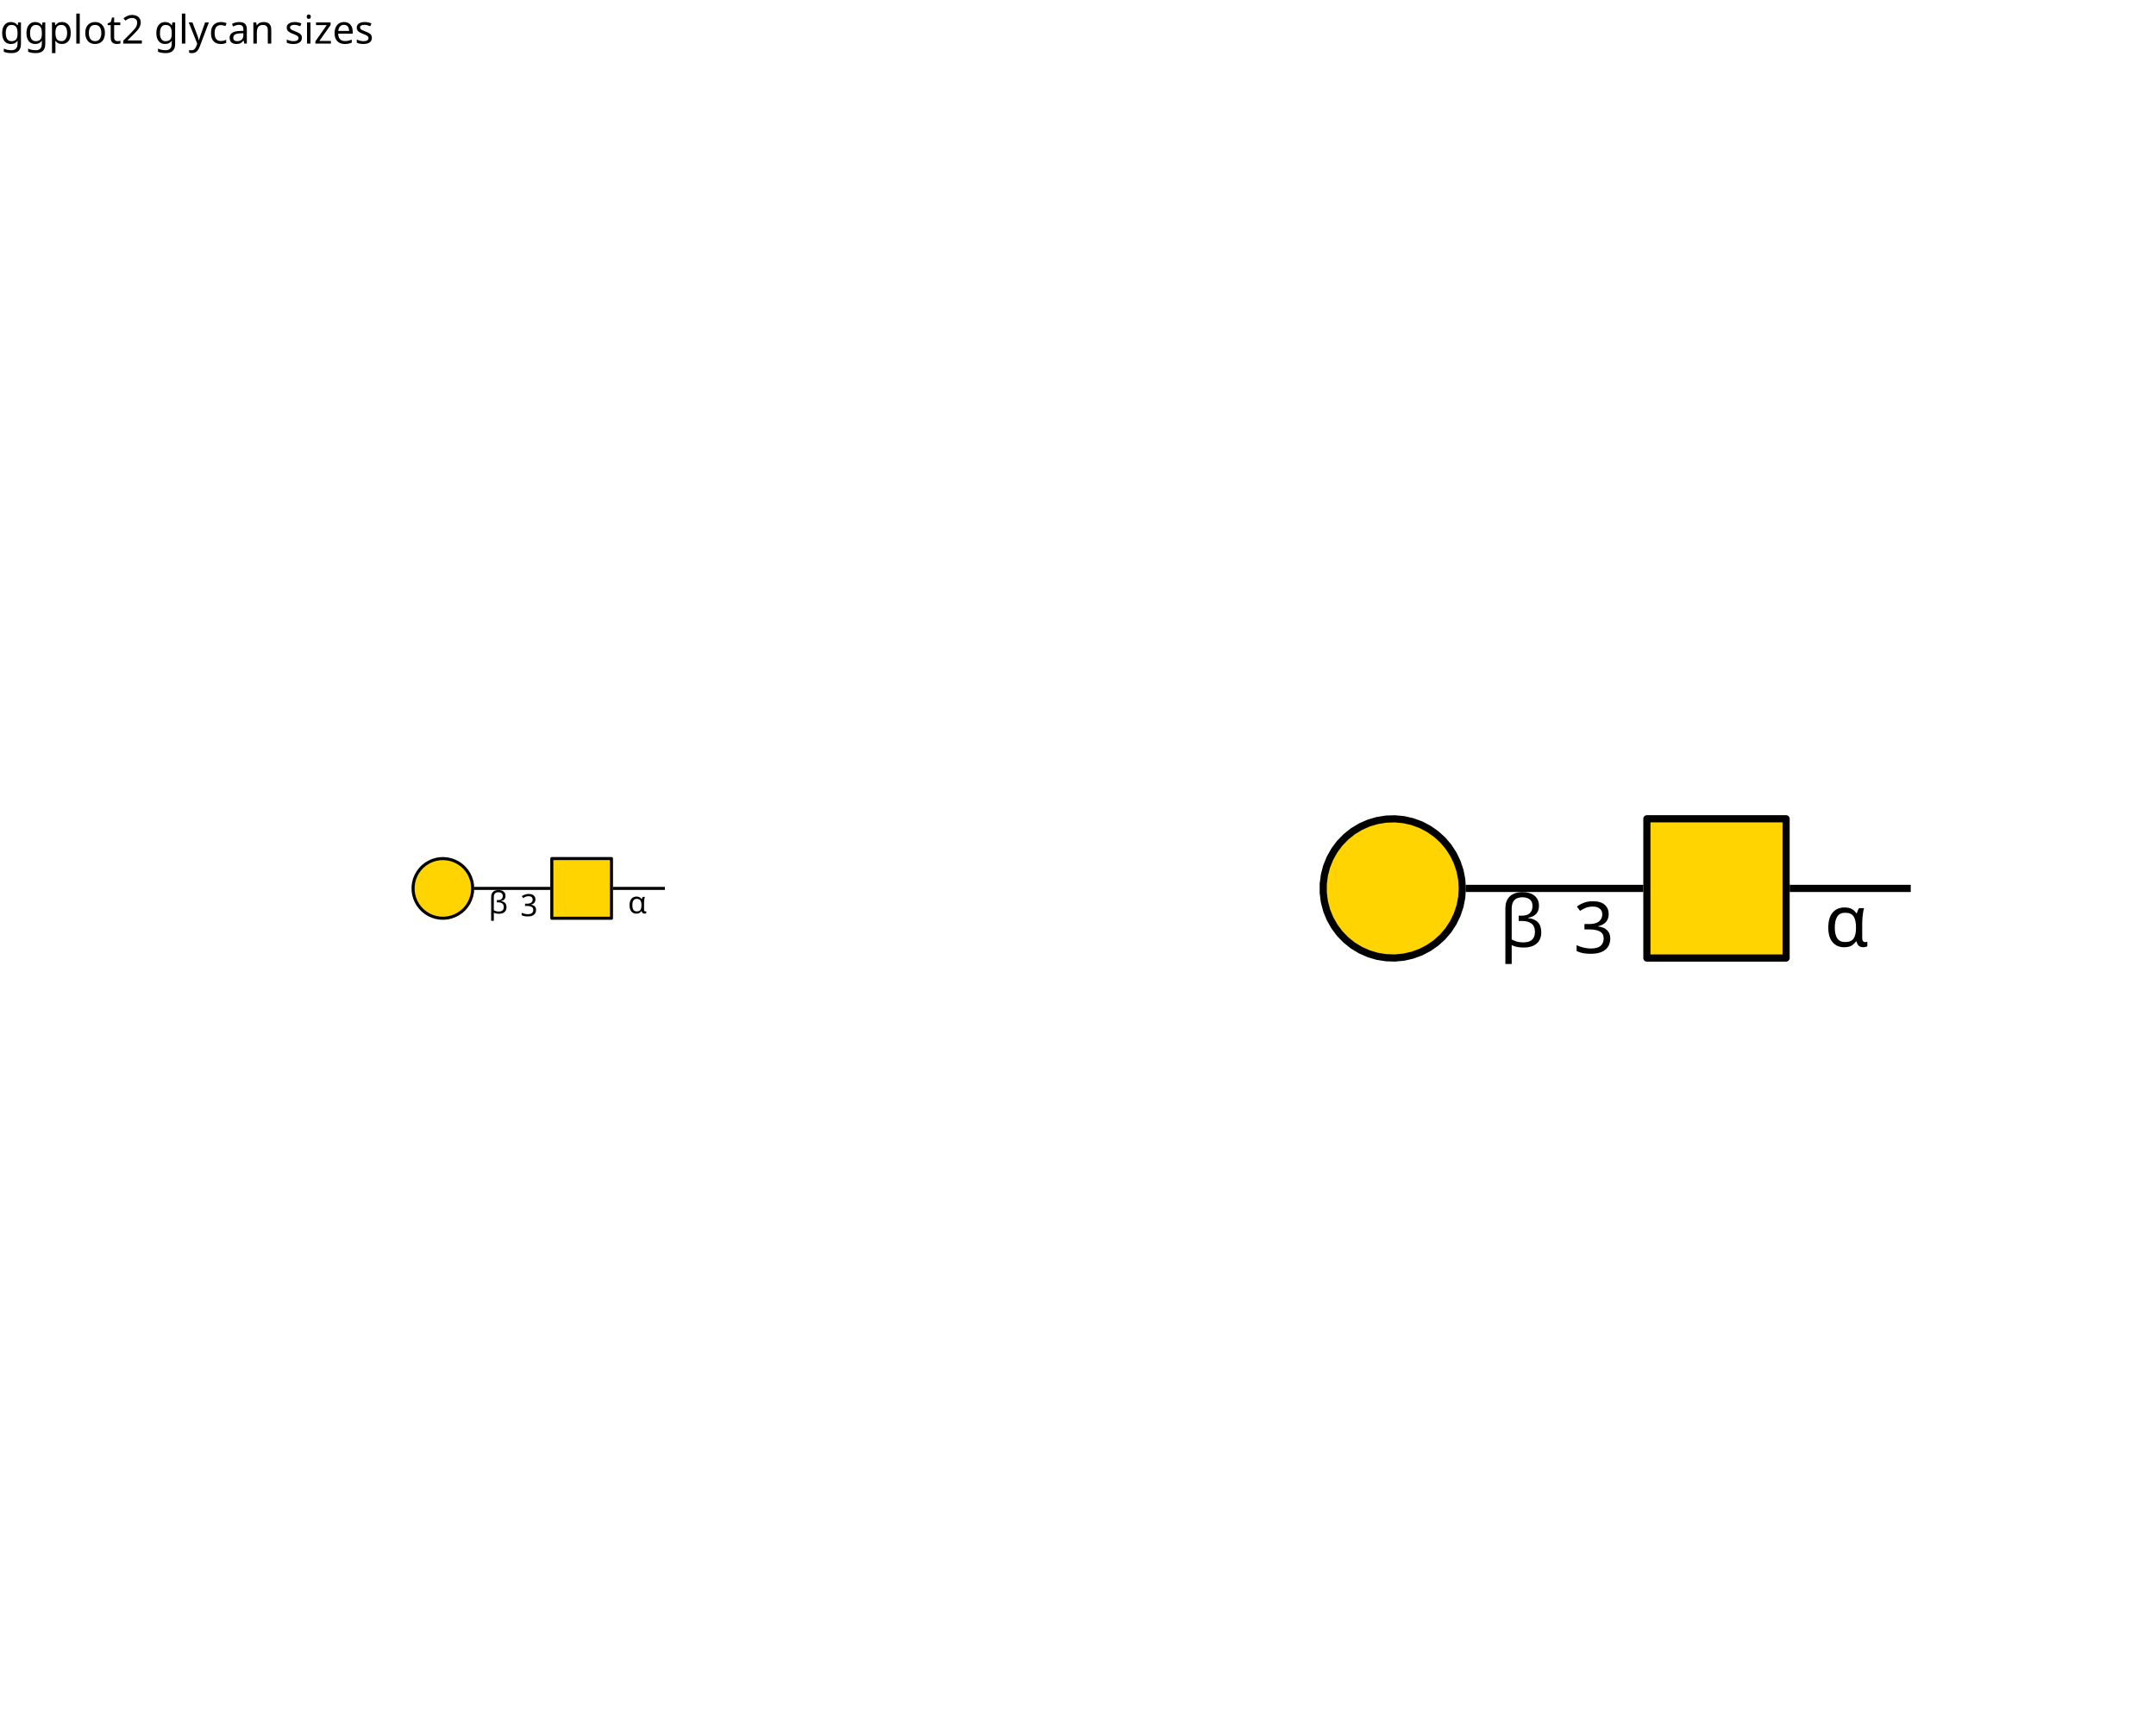
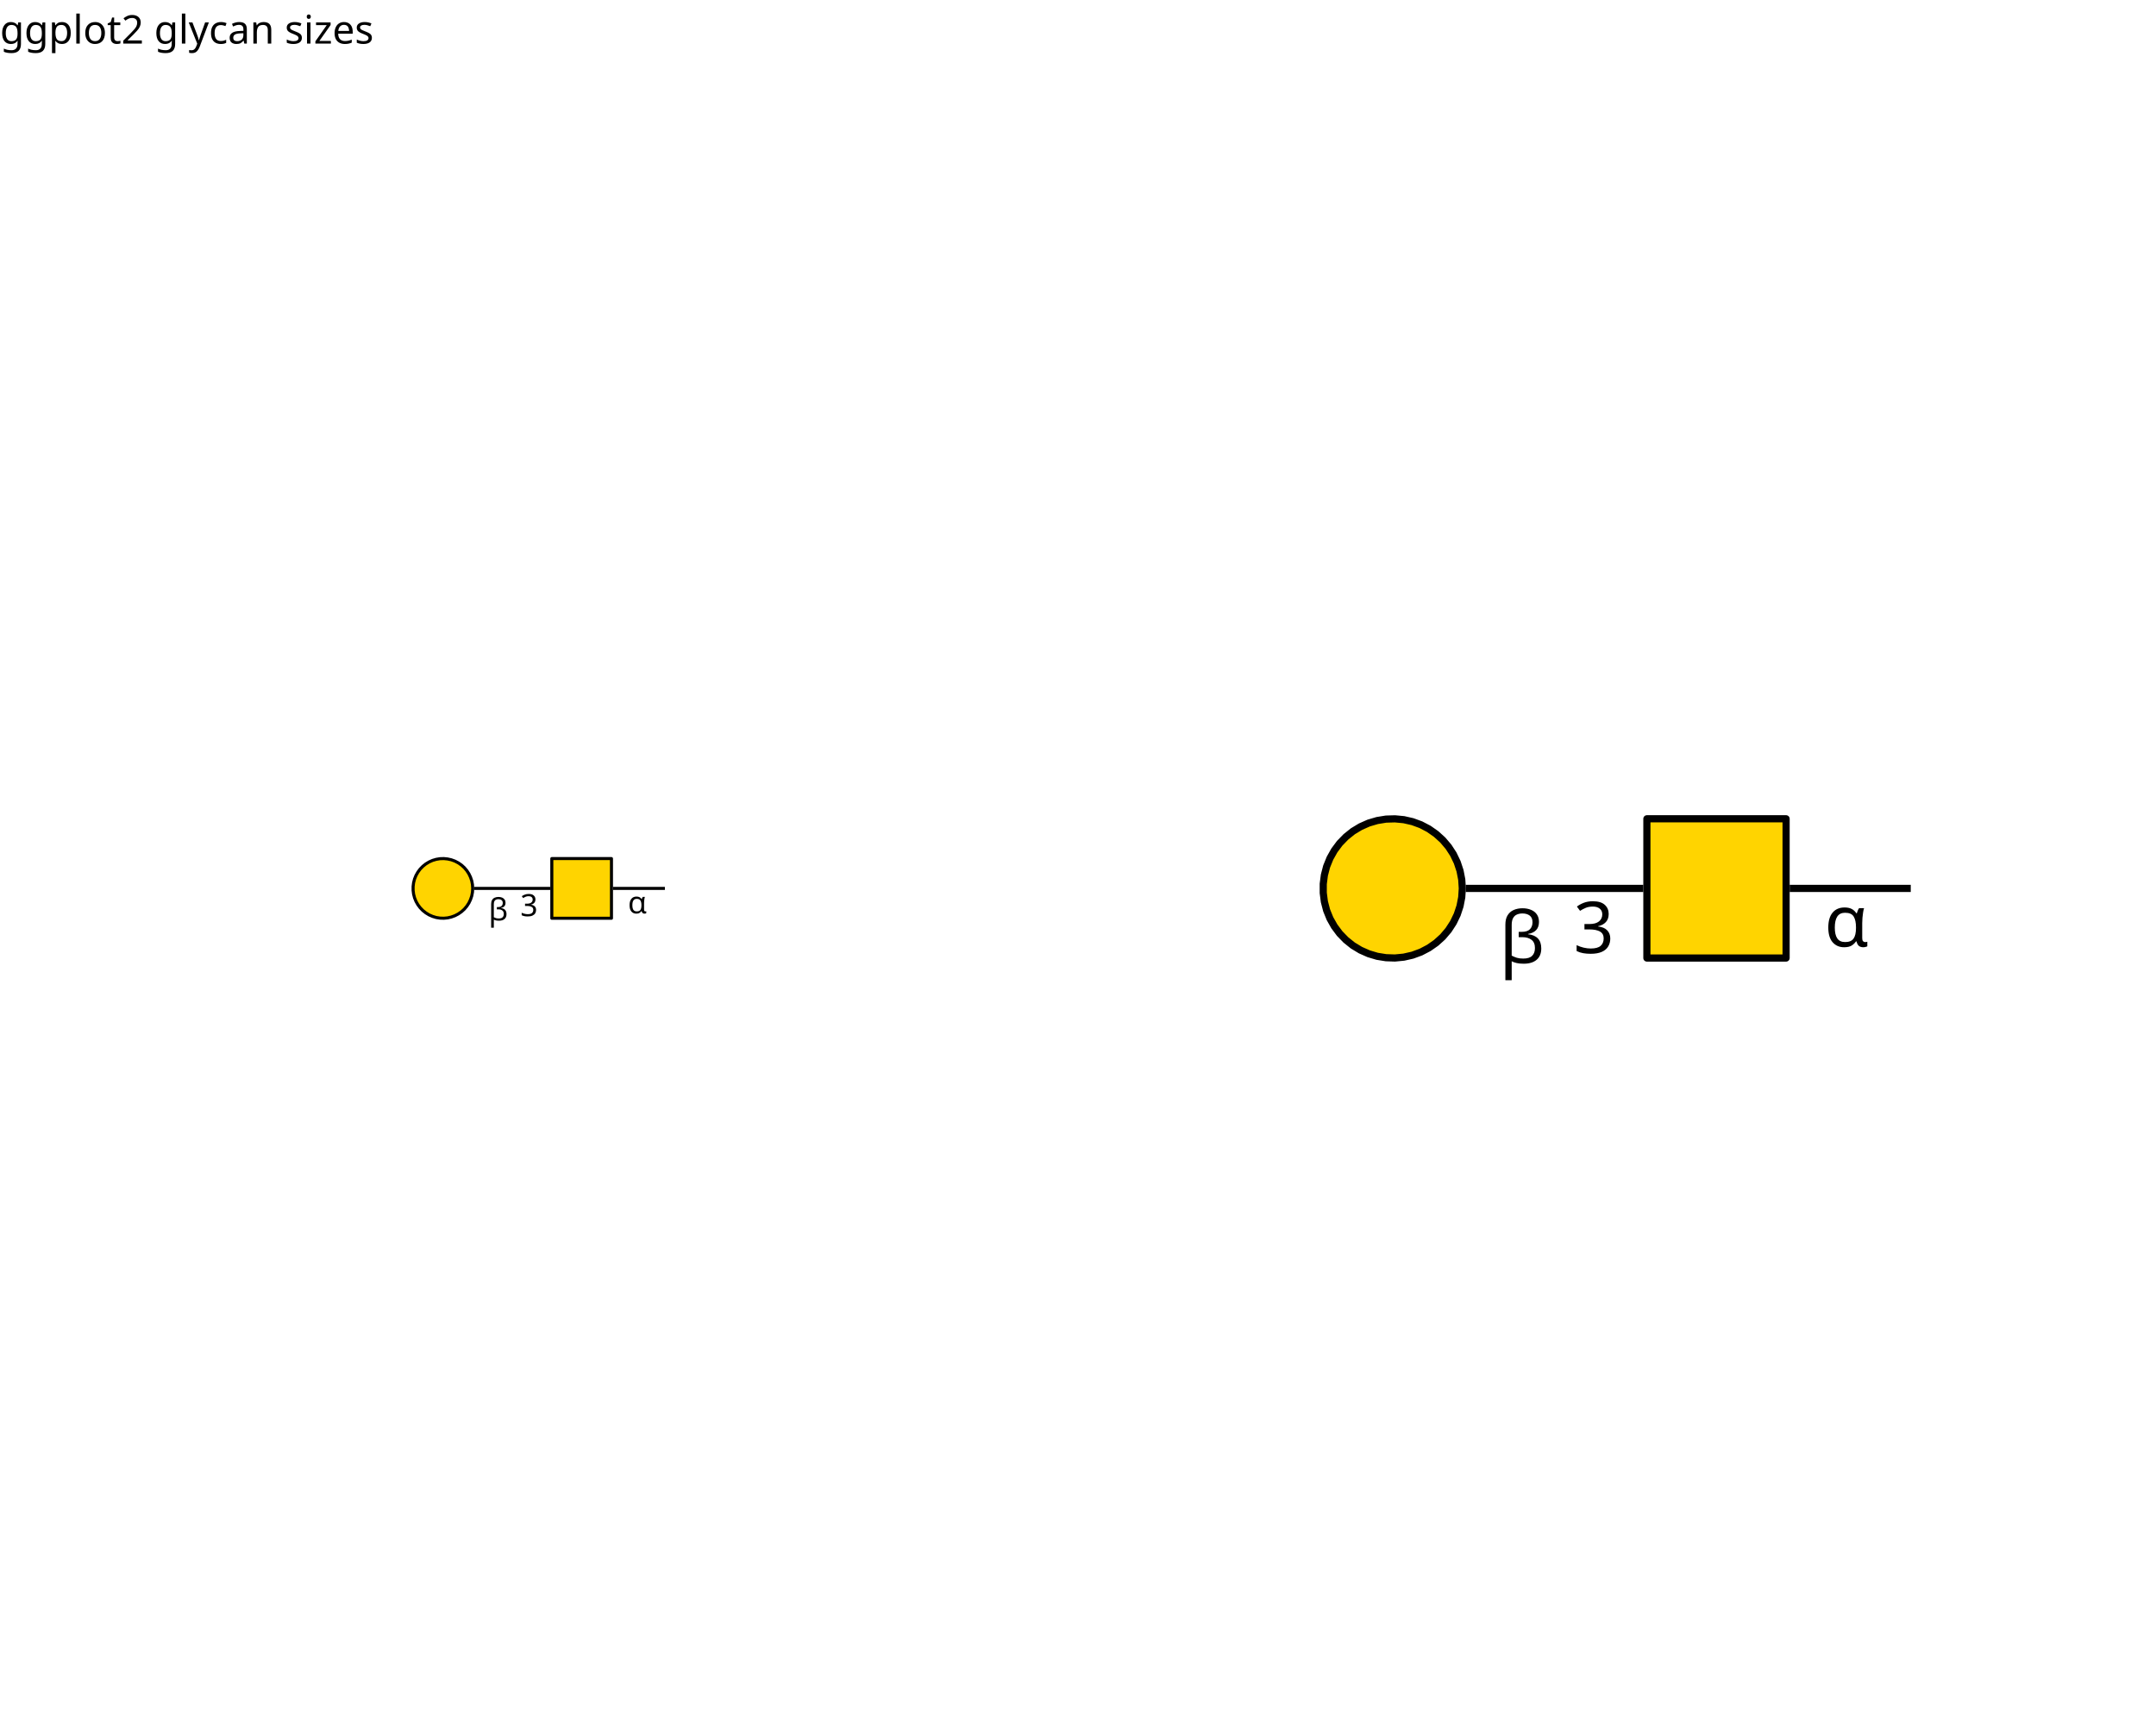
<svg xmlns="http://www.w3.org/2000/svg" class="svglite" data-engine-version="2.0" width="720.00pt" height="576.00pt" viewBox="0 0 720.00 576.00">
  <defs>
    <style type="text/css">
    .svglite line, .svglite polyline, .svglite polygon, .svglite path, .svglite rect, .svglite circle {
      fill: none;
      stroke: #000000;
      stroke-linecap: round;
      stroke-linejoin: round;
      stroke-miterlimit: 10.00;
    }
  </style>
  </defs>
  <rect width="100%" height="100%" style="stroke: none; fill: #FFFFFF;" />
  <defs>
    <clipPath id="cpMC4wMHw3MjAuMDB8MC4wMHw1NzYuMDA=">
      <rect x="0.00" y="0.00" width="720.00" height="576.00" />
    </clipPath>
  </defs>
  <g clip-path="url(#cpMC4wMHw3MjAuMDB8MC4wMHw1NzYuMDA=)">
    <rect x="0.00" y="0.00" width="720.00" height="576.00" style="stroke-width: 0.00; stroke: none;" />
  </g>
  <defs>
    <clipPath id="cpMC4wMHw3MjAuMDB8MTcuMzB8NTc2LjAw">
      <rect x="0.00" y="17.30" width="720.00" height="558.70" />
    </clipPath>
  </defs>
  <g clip-path="url(#cpMC4wMHw3MjAuMDB8MTcuMzB8NTc2LjAw)">
</g>
  <g clip-path="url(#cpMC4wMHw3MjAuMDB8MC4wMHw1NzYuMDA=)">
    <line x1="194.24" y1="296.65" x2="147.90" y2="296.65" style="stroke-width: 1.02; stroke-linecap: butt;" />
    <line x1="194.24" y1="296.65" x2="222.04" y2="296.65" style="stroke-width: 1.02; stroke-linecap: butt;" />
    <polygon points="157.86,296.65 157.78,295.38 157.54,294.12 157.13,292.91 156.58,291.76 155.88,290.69 155.06,289.72 154.11,288.86 153.06,288.13 151.93,287.54 150.73,287.10 149.49,286.82 148.22,286.69 146.94,286.73 145.68,286.94 144.46,287.30 143.29,287.82 142.20,288.48 141.20,289.28 140.31,290.19 139.55,291.22 138.92,292.33 138.44,293.51 138.12,294.75 137.96,296.01 137.96,297.29 138.12,298.56 138.44,299.79 138.92,300.98 139.55,302.09 140.31,303.11 141.20,304.03 142.20,304.82 143.29,305.49 144.46,306.00 145.68,306.37 146.94,306.57 148.22,306.61 149.49,306.49 150.73,306.20 151.93,305.76 153.06,305.17 154.11,304.44 155.06,303.58 155.88,302.61 156.58,301.54 157.13,300.39 157.54,299.18 157.78,297.93 157.86,296.65 " style="stroke-width: 1.02; stroke: #FFFFFF; stroke-linecap: butt; fill: #FFFFFF;" />
    <polygon points="184.28,306.62 184.28,286.69 204.20,286.69 204.20,306.62 184.28,306.62 " style="stroke-width: 1.02; stroke: #FFFFFF; stroke-linecap: butt; fill: #FFFFFF;" />
    <polygon points="157.86,296.65 157.78,295.38 157.54,294.12 157.13,292.91 156.58,291.76 155.88,290.69 155.06,289.72 154.11,288.86 153.06,288.13 151.93,287.54 150.73,287.10 149.49,286.82 148.22,286.69 146.94,286.73 145.68,286.94 144.46,287.30 143.29,287.82 142.20,288.48 141.20,289.28 140.31,290.19 139.55,291.22 138.92,292.33 138.44,293.51 138.12,294.75 137.96,296.01 137.96,297.29 138.12,298.56 138.44,299.79 138.92,300.98 139.55,302.09 140.31,303.11 141.20,304.03 142.20,304.82 143.29,305.49 144.46,306.00 145.68,306.37 146.94,306.57 148.22,306.61 149.49,306.49 150.73,306.20 151.93,305.76 153.06,305.17 154.11,304.44 155.06,303.58 155.88,302.61 156.58,301.54 157.13,300.39 157.54,299.18 157.78,297.93 157.86,296.65 " style="stroke-width: 1.02; stroke-linecap: butt; fill: #FFD400;" />
    <polygon points="184.28,306.62 184.28,286.69 204.20,286.69 204.20,306.62 184.28,306.62 " style="stroke-width: 1.02; stroke-linecap: butt; fill: #FFD400;" />
-     <text x="163.15" y="305.01" style="font-size: 10.24px; font-family: sans;" textLength="4.75px" lengthAdjust="spacingAndGlyphs">β</text>
+     <text x="163.15" y="307.33" style="font-size: 10.24px; font-family: sans;" textLength="4.75px" lengthAdjust="spacingAndGlyphs">β</text>
    <text x="173.76" y="305.91" style="font-size: 10.24px; font-family: sans;" textLength="5.70px" lengthAdjust="spacingAndGlyphs">3</text>
    <text x="209.68" y="304.97" style="font-size: 10.24px; font-family: sans;" textLength="6.15px" lengthAdjust="spacingAndGlyphs">α</text>
  </g>
  <g clip-path="url(#cpMC4wMHw3MjAuMDB8MTcuMzB8NTc2LjAw)">
</g>
  <g clip-path="url(#cpMC4wMHw3MjAuMDB8MC4wMHw1NzYuMDA=)">
    <line x1="573.23" y1="296.65" x2="465.10" y2="296.65" style="stroke-width: 2.39; stroke-linecap: butt;" />
    <line x1="573.23" y1="296.65" x2="638.10" y2="296.65" style="stroke-width: 2.39; stroke-linecap: butt;" />
    <polygon points="488.34,296.65 488.15,293.68 487.58,290.76 486.64,287.93 485.35,285.24 483.73,282.75 481.80,280.48 479.59,278.48 477.15,276.77 474.51,275.39 471.71,274.36 468.81,273.70 465.84,273.42 462.86,273.51 459.92,273.99 457.07,274.83 454.34,276.04 451.79,277.58 449.47,279.44 447.39,281.58 445.61,283.97 444.15,286.57 443.03,289.33 442.28,292.21 441.90,295.16 441.90,298.14 442.28,301.10 443.03,303.98 444.15,306.74 445.61,309.33 447.39,311.72 449.47,313.86 451.79,315.72 454.34,317.26 457.07,318.47 459.92,319.32 462.86,319.79 465.84,319.89 468.81,319.60 471.71,318.94 474.51,317.91 477.15,316.53 479.59,314.83 481.80,312.83 483.73,310.56 485.35,308.06 486.64,305.38 487.58,302.55 488.15,299.62 488.34,296.65 " style="stroke-width: 2.39; stroke: #FFFFFF; stroke-linecap: butt; fill: #FFFFFF;" />
    <polygon points="549.98,319.90 549.98,273.40 596.47,273.40 596.47,319.90 549.98,319.90 " style="stroke-width: 2.39; stroke: #FFFFFF; stroke-linecap: butt; fill: #FFFFFF;" />
    <polygon points="488.34,296.65 488.15,293.68 487.58,290.76 486.64,287.93 485.35,285.24 483.73,282.75 481.80,280.48 479.59,278.48 477.15,276.77 474.51,275.39 471.71,274.36 468.81,273.70 465.84,273.42 462.86,273.51 459.92,273.99 457.07,274.83 454.34,276.04 451.79,277.58 449.47,279.44 447.39,281.58 445.61,283.97 444.15,286.57 443.03,289.33 442.28,292.21 441.90,295.16 441.90,298.14 442.28,301.10 443.03,303.98 444.15,306.74 445.61,309.33 447.39,311.72 449.47,313.86 451.79,315.72 454.34,317.26 457.07,318.47 459.92,319.32 462.86,319.79 465.84,319.89 468.81,319.60 471.71,318.94 474.51,317.91 477.15,316.53 479.59,314.83 481.80,312.83 483.73,310.56 485.35,308.06 486.64,305.38 487.58,302.55 488.15,299.62 488.34,296.65 " style="stroke-width: 2.39; stroke-linecap: butt; fill: #FFD400;" />
    <polygon points="549.98,319.90 549.98,273.40 596.47,273.40 596.47,319.90 549.98,319.90 " style="stroke-width: 2.39; stroke-linecap: butt; fill: #FFD400;" />
-     <text x="500.69" y="316.16" style="font-size: 23.90px; font-family: sans;" textLength="11.08px" lengthAdjust="spacingAndGlyphs">β</text>
+     <text x="500.69" y="321.56" style="font-size: 23.90px; font-family: sans;" textLength="11.08px" lengthAdjust="spacingAndGlyphs">β</text>
    <text x="525.44" y="318.25" style="font-size: 23.90px; font-family: sans;" textLength="13.29px" lengthAdjust="spacingAndGlyphs">3</text>
    <text x="609.25" y="316.06" style="font-size: 23.90px; font-family: sans;" textLength="14.34px" lengthAdjust="spacingAndGlyphs">α</text>
  </g>
  <g clip-path="url(#cpMC4wMHw3MjAuMDB8MTcuMzB8NTc2LjAw)">
</g>
  <g clip-path="url(#cpMC4wMHw3MjAuMDB8MC4wMHw1NzYuMDA=)">
    <text x="0.00" y="14.56" style="font-size: 13.20px; font-family: sans;" textLength="118.90px" lengthAdjust="spacingAndGlyphs">ggplot2 glycan sizes</text>
  </g>
</svg>
